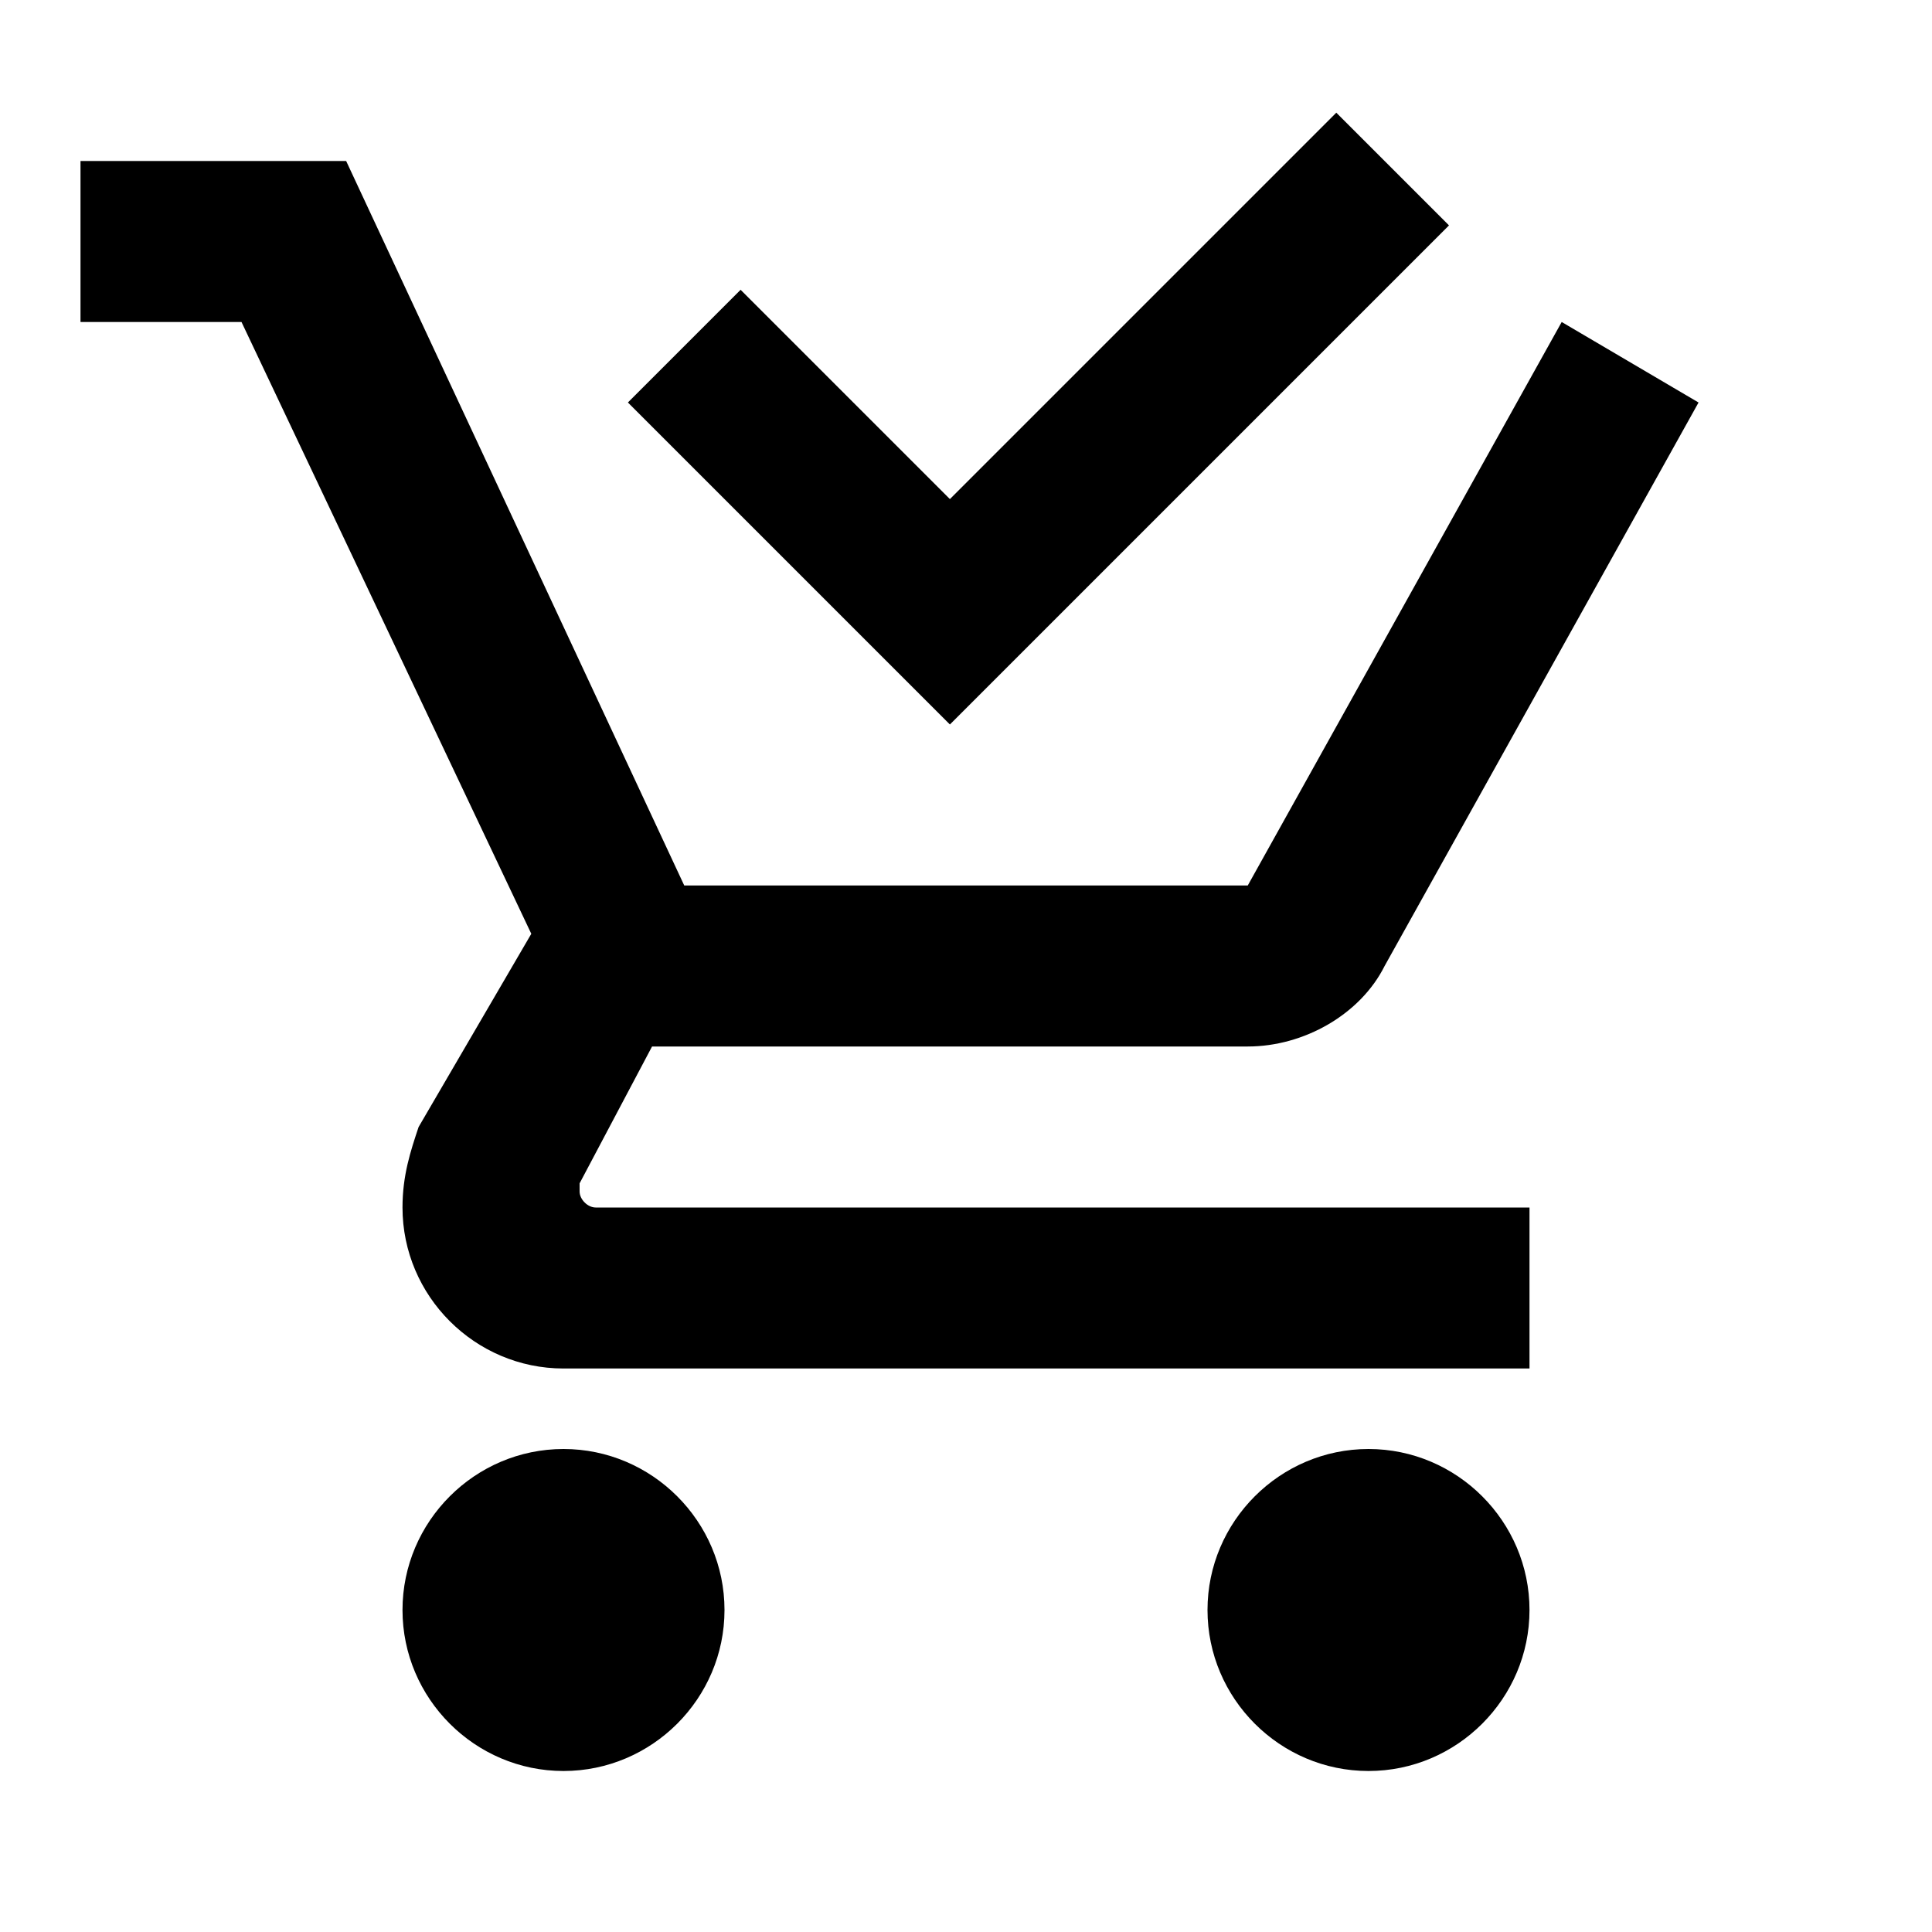
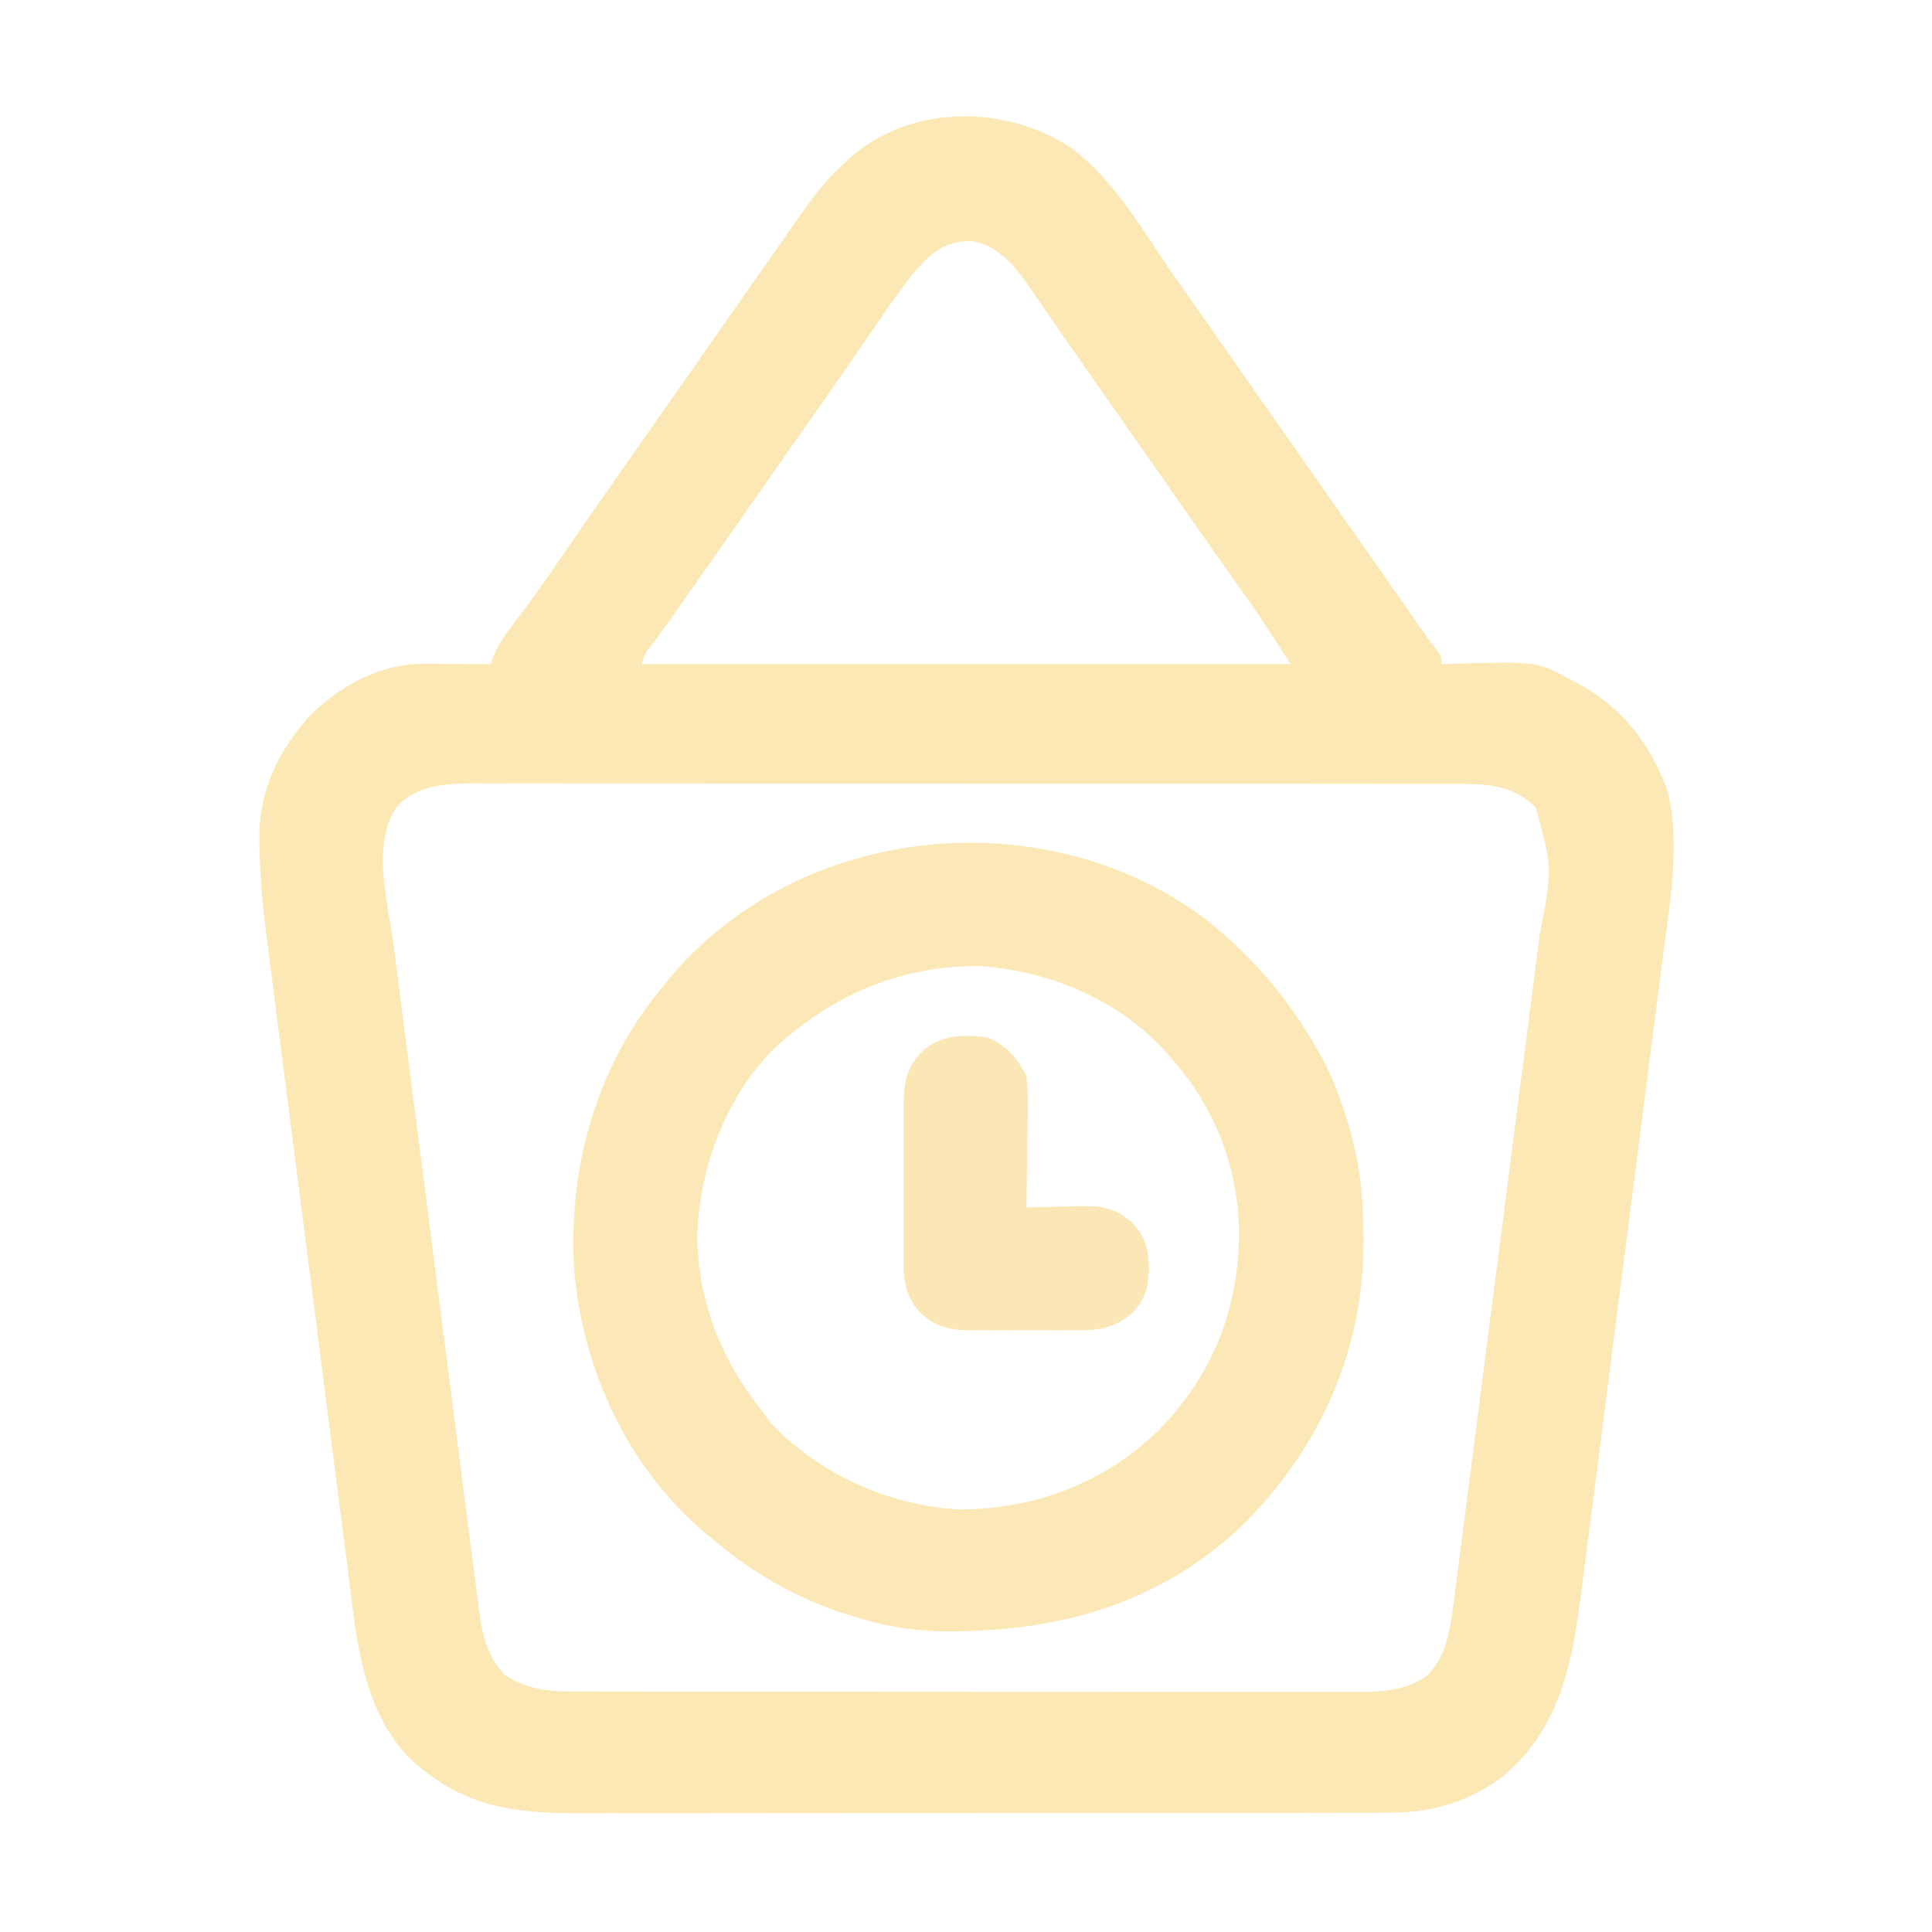
- <svg xmlns="http://www.w3.org/2000/svg" viewBox="0 0 24 24">
-   <path d="M9 20C9 21.1 8.1 22 7 22S5 21.1 5 20 5.9 18 7 18 9 18.9 9 20M17 18C15.9 18 15 18.9 15 20S15.9 22 17 22 19 21.1 19 20 18.1 18 17 18M7.2 14.8V14.7L8.1 13H15.5C16.2 13 16.9 12.6 17.2 12L21.1 5L19.4 4L15.5 11H8.5L4.3 2H1V4H3L6.6 11.6L5.2 14C5.1 14.3 5 14.6 5 15C5 16.1 5.9 17 7 17H19V15H7.4C7.3 15 7.2 14.9 7.2 14.8M18 2.8L16.6 1.4L11.8 6.2L9.2 3.6L7.8 5L11.8 9L18 2.8Z" />
+ <svg xmlns="http://www.w3.org/2000/svg" version="1.1" width="512" height="512">
+   <path d="M0 0 C9.42 7.655 15.68 17.433 22.3 27.453 C25.11 31.663 28.024 35.799 30.938 39.938 C32.113 41.613 33.289 43.289 34.465 44.965 C35.049 45.796 35.632 46.627 36.234 47.484 C39.16 51.653 42.08 55.827 45 60 C46.167 61.667 47.333 63.333 48.5 65 C69.5 95 69.5 95 71.253 97.504 C72.41 99.158 73.568 100.811 74.726 102.465 C77.782 106.829 80.835 111.195 83.887 115.562 C84.523 116.473 85.159 117.383 85.814 118.32 C87.034 120.065 88.253 121.809 89.471 123.555 C90.02 124.341 90.57 125.127 91.137 125.938 C91.618 126.627 92.1 127.317 92.596 128.027 C93.588 129.421 94.62 130.786 95.679 132.129 C97 134 97 134 97 136 C97.639 135.979 98.278 135.958 98.937 135.937 C122.456 135.266 122.456 135.266 131 140 C131.865 140.447 132.73 140.895 133.621 141.355 C145.124 147.731 152.39 157.264 156.938 169.625 C160.376 183.652 157.523 199.338 155.677 213.424 C155.426 215.401 155.177 217.378 154.928 219.354 C154.256 224.668 153.571 229.979 152.882 235.29 C152.158 240.88 151.447 246.472 150.733 252.063 C149.534 261.447 148.325 270.829 147.111 280.21 C145.713 291.018 144.329 301.828 142.954 312.639 C141.623 323.091 140.282 333.541 138.936 343.99 C138.367 348.414 137.801 352.839 137.238 357.264 C136.574 362.484 135.9 367.702 135.219 372.92 C134.972 374.822 134.729 376.725 134.489 378.628 C131.971 398.557 129.455 417.431 113 431 C103.575 437.81 94.16 440.464 82.615 440.388 C81.619 440.393 80.622 440.398 79.595 440.404 C76.282 440.418 72.97 440.411 69.657 440.404 C67.271 440.41 64.885 440.417 62.499 440.425 C56.706 440.441 50.914 440.443 45.121 440.438 C40.409 440.434 35.698 440.435 30.986 440.44 C30.314 440.441 29.641 440.442 28.949 440.443 C27.582 440.444 26.216 440.446 24.85 440.447 C12.057 440.461 -0.735 440.456 -13.528 440.444 C-25.211 440.434 -36.893 440.447 -48.576 440.471 C-60.595 440.495 -72.614 440.505 -84.634 440.498 C-91.372 440.495 -98.111 440.497 -104.849 440.515 C-111.187 440.53 -117.525 440.526 -123.864 440.507 C-126.184 440.504 -128.504 440.507 -130.825 440.517 C-149.482 440.595 -162.538 438.873 -176.75 425.688 C-189.406 412.168 -190.626 393.398 -192.841 375.834 C-193.097 373.861 -193.354 371.888 -193.611 369.915 C-194.302 364.604 -194.98 359.292 -195.656 353.979 C-196.224 349.523 -196.797 345.068 -197.371 340.613 C-198.726 330.093 -200.071 319.572 -201.41 309.051 C-202.786 298.241 -204.177 287.432 -205.575 276.625 C-206.781 267.303 -207.978 257.98 -209.168 248.657 C-209.876 243.107 -210.587 237.557 -211.307 232.009 C-211.984 226.788 -212.649 221.566 -213.307 216.343 C-213.548 214.441 -213.793 212.539 -214.042 210.638 C-215.243 201.461 -216.203 192.39 -216.243 183.126 C-216.249 182.037 -216.249 182.037 -216.256 180.925 C-216.129 168.821 -210.752 158.42 -202.781 149.523 C-194.633 141.613 -184.104 135.838 -172.578 135.902 C-171.553 135.906 -170.529 135.909 -169.473 135.912 C-168.409 135.92 -167.346 135.929 -166.25 135.938 C-165.171 135.942 -164.092 135.947 -162.98 135.951 C-160.32 135.963 -157.66 135.979 -155 136 C-154.716 135.241 -154.431 134.482 -154.138 133.7 C-152.633 130.131 -150.391 127.249 -148.062 124.188 C-144.162 118.966 -140.359 113.698 -136.688 108.312 C-132.559 102.264 -128.391 96.246 -124.188 90.25 C-123.599 89.41 -123.01 88.57 -122.403 87.704 C-121.202 85.991 -120 84.278 -118.798 82.564 C-115.863 78.378 -112.932 74.189 -110 70 C-108.833 68.333 -107.667 66.667 -106.5 65 C-105.922 64.175 -105.345 63.35 -104.75 62.5 C-103 60 -101.25 57.5 -99.5 55 C-98.922 54.174 -98.344 53.349 -97.749 52.498 C-96.587 50.838 -95.425 49.179 -94.263 47.52 C-91.269 43.243 -88.277 38.965 -85.289 34.684 C-81.868 29.783 -78.439 24.888 -75 20 C-74.569 19.387 -74.138 18.773 -73.694 18.142 C-70.108 13.057 -66.652 8.175 -62 4 C-61.514 3.522 -61.028 3.044 -60.527 2.551 C-44.346 -12.635 -17.634 -12.618 0 0 Z M-43.093 32.625 C-46.479 36.841 -49.515 41.286 -52.562 45.75 C-53.978 47.804 -55.393 49.857 -56.809 51.91 C-57.512 52.934 -58.216 53.958 -58.941 55.012 C-61.979 59.42 -65.05 63.805 -68.125 68.188 C-69.274 69.827 -70.422 71.466 -71.57 73.105 C-72.135 73.912 -72.7 74.718 -73.282 75.548 C-75.605 78.863 -77.925 82.178 -80.246 85.494 C-81.995 87.992 -83.743 90.49 -85.492 92.988 C-87.852 96.36 -90.212 99.733 -92.57 103.105 C-93.755 104.799 -94.94 106.493 -96.125 108.188 C-96.698 109.006 -97.27 109.825 -97.86 110.669 C-100.742 114.789 -103.635 118.901 -106.547 123 C-107.107 123.79 -107.668 124.58 -108.246 125.394 C-109.31 126.893 -110.377 128.39 -111.446 129.885 C-113.878 132.703 -113.878 132.703 -115 136 C-58.24 136 -1.48 136 57 136 C52.905 129.564 48.867 123.245 44.438 117.062 C43.392 115.591 42.346 114.12 41.301 112.648 C40.492 111.511 40.492 111.511 39.667 110.351 C36.801 106.309 33.964 102.248 31.125 98.188 C30.54 97.352 29.956 96.516 29.353 95.655 C28.163 93.953 26.972 92.25 25.782 90.548 C22.856 86.365 19.928 82.182 17 78 C12.881 72.116 8.762 66.231 4.647 60.344 C3.474 58.669 2.3 56.994 1.125 55.32 C-1.707 51.287 -4.522 47.245 -7.301 43.176 C-7.83 42.408 -8.359 41.641 -8.904 40.85 C-9.887 39.424 -10.863 37.992 -11.831 36.554 C-15.668 31.016 -20.09 25.292 -27 23.938 C-34.66 23.583 -38.432 27.165 -43.093 32.625 Z M-180 174 C-186.657 183.986 -182.118 199.444 -180.661 210.665 C-180.409 212.643 -180.158 214.622 -179.907 216.601 C-179.227 221.949 -178.539 227.295 -177.849 232.642 C-177.272 237.112 -176.7 241.583 -176.127 246.054 C-174.777 256.602 -173.419 267.148 -172.056 277.694 C-170.652 288.563 -169.261 299.434 -167.875 310.306 C-166.683 319.655 -165.483 329.003 -164.277 338.35 C-163.558 343.926 -162.841 349.503 -162.132 355.081 C-161.465 360.323 -160.789 365.563 -160.106 370.803 C-159.857 372.723 -159.611 374.644 -159.369 376.565 C-159.038 379.192 -158.694 381.818 -158.348 384.443 C-158.255 385.198 -158.163 385.954 -158.068 386.732 C-157.194 393.181 -155.864 399.052 -151.25 403.875 C-145.012 407.954 -138.928 408.293 -131.715 408.261 C-130.343 408.266 -130.343 408.266 -128.944 408.272 C-125.891 408.283 -122.839 408.279 -119.786 408.275 C-117.592 408.279 -115.399 408.284 -113.206 408.29 C-107.255 408.304 -101.305 408.304 -95.355 408.302 C-90.384 408.301 -85.414 408.305 -80.444 408.31 C-68.047 408.322 -55.65 408.321 -43.252 408.315 C-32.499 408.309 -21.745 408.321 -10.991 408.34 C0.064 408.359 11.119 408.367 22.175 408.364 C28.376 408.362 34.577 408.364 40.778 408.378 C46.611 408.391 52.444 408.389 58.276 408.376 C60.414 408.374 62.552 408.376 64.689 408.385 C67.613 408.395 70.537 408.387 73.461 408.374 C74.301 408.382 75.142 408.389 76.008 408.397 C82.061 408.342 88.752 407.667 93.595 403.69 C98.473 398.231 99.349 391.696 100.228 384.684 C100.389 383.45 100.389 383.45 100.554 382.192 C100.913 379.446 101.264 376.698 101.614 373.95 C101.87 371.977 102.126 370.004 102.383 368.031 C103.079 362.676 103.767 357.32 104.453 351.964 C105.027 347.489 105.605 343.013 106.183 338.538 C107.547 327.975 108.905 317.412 110.259 306.848 C111.654 295.963 113.059 285.08 114.469 274.197 C115.68 264.844 116.885 255.49 118.086 246.136 C118.803 240.553 119.522 234.971 120.246 229.389 C120.927 224.136 121.601 218.882 122.27 213.628 C122.516 211.705 122.764 209.782 123.015 207.86 C126.413 190.299 126.413 190.299 122 174 C116.203 168.203 109.654 167.774 101.862 167.728 C100.28 167.734 100.28 167.734 98.665 167.739 C96.963 167.734 96.963 167.734 95.226 167.728 C91.427 167.717 87.628 167.721 83.829 167.725 C81.103 167.722 78.378 167.716 75.653 167.71 C69.02 167.697 62.388 167.695 55.756 167.698 C50.364 167.699 44.972 167.698 39.58 167.693 C38.812 167.693 38.044 167.692 37.252 167.692 C35.692 167.69 34.132 167.689 32.572 167.688 C17.945 167.677 3.318 167.679 -11.308 167.685 C-24.681 167.691 -38.054 167.679 -51.426 167.66 C-65.167 167.641 -78.907 167.633 -92.647 167.636 C-100.357 167.638 -108.068 167.636 -115.778 167.622 C-122.342 167.61 -128.906 167.608 -135.47 167.62 C-138.817 167.626 -142.164 167.626 -145.511 167.615 C-149.144 167.605 -152.777 167.613 -156.411 167.626 C-157.462 167.618 -158.512 167.611 -159.595 167.603 C-167.003 167.658 -174.844 168.072 -180 174 Z " fill="#FBE8B5" transform="translate(285,40)" />
+   <path d="M0 0 C12.657 9.694 22.792 21.382 30.629 35.248 C31.102 36.069 31.575 36.89 32.062 37.736 C34.741 42.701 36.607 47.826 38.316 53.185 C38.519 53.817 38.722 54.449 38.93 55.1 C41.942 65.004 42.994 74.666 42.941 84.998 C42.934 86.712 42.934 86.712 42.927 88.461 C42.539 116.462 30.528 142.196 10.651 161.693 C-11.772 182.871 -39.029 189.968 -69.223 189.564 C-77.732 189.298 -85.319 187.932 -93.371 185.248 C-94.499 184.885 -95.627 184.523 -96.789 184.15 C-108.741 179.937 -119.742 173.468 -129.371 165.248 C-130.169 164.594 -130.967 163.94 -131.789 163.267 C-152.064 146.01 -163.962 120.195 -166.211 93.857 C-167.894 66.44 -160.239 39.402 -142.371 18.248 C-141.6 17.314 -140.829 16.381 -140.035 15.419 C-105.651 -24.418 -42.402 -30.837 0 0 Z M-113.371 35.248 C-126.241 48.393 -132.926 66.577 -133.621 84.748 C-133.352 102.276 -127.277 117.609 -116.371 131.248 C-115.257 132.794 -115.257 132.794 -114.121 134.373 C-100.971 148.12 -82.688 156.337 -63.723 157.283 C-43.643 157.072 -25.326 150.115 -11.02 135.986 C3.423 121.054 10.192 103.327 9.977 82.621 C9.488 65.666 3.076 49.859 -8.371 37.248 C-8.974 36.564 -9.578 35.881 -10.199 35.177 C-22.754 21.755 -40.937 14.367 -59.113 13.251 C-80.148 13.226 -97.964 21.046 -113.371 35.248 Z " fill="#FBE8B6" transform="translate(318.3711,242.7524)" />
+   <path d="M0 0 C4.967 2.306 7.367 5.255 10 10 C10.337 12.889 10.471 15.371 10.391 18.242 C10.385 19.011 10.379 19.779 10.373 20.571 C10.351 23.006 10.301 25.44 10.25 27.875 C10.23 29.534 10.212 31.193 10.195 32.852 C10.151 36.902 10.082 40.951 10 45 C10.635 44.979 11.27 44.958 11.924 44.937 C14.824 44.853 17.724 44.801 20.625 44.75 C21.624 44.716 22.623 44.683 23.652 44.648 C29.812 44.567 33.316 44.887 38 49 C41.628 52.819 42.31 55.883 42.5 61 C42.31 66.117 41.628 69.181 38 73 C32.736 77.429 28.577 77.59 22 77.531 C20.569 77.537 20.569 77.537 19.109 77.543 C17.099 77.546 15.088 77.538 13.078 77.521 C10.01 77.5 6.943 77.521 3.875 77.547 C1.917 77.544 -0.042 77.539 -2 77.531 C-2.913 77.539 -3.825 77.547 -4.766 77.556 C-10.321 77.474 -13.693 76.842 -18 73 C-23.264 67.499 -22.58 61.335 -22.531 54.156 C-22.535 52.914 -22.539 51.671 -22.543 50.391 C-22.546 47.099 -22.53 43.807 -22.508 40.515 C-22.5 38.502 -22.508 36.489 -22.521 34.476 C-22.546 30.598 -22.543 26.722 -22.531 22.844 C-22.539 21.647 -22.547 20.45 -22.556 19.216 C-22.484 12.853 -22.346 8.801 -18 4 C-12.729 -1.008 -6.892 -0.928 0 0 Z " fill="#FBE7B6" transform="translate(262,275)" />
</svg>
